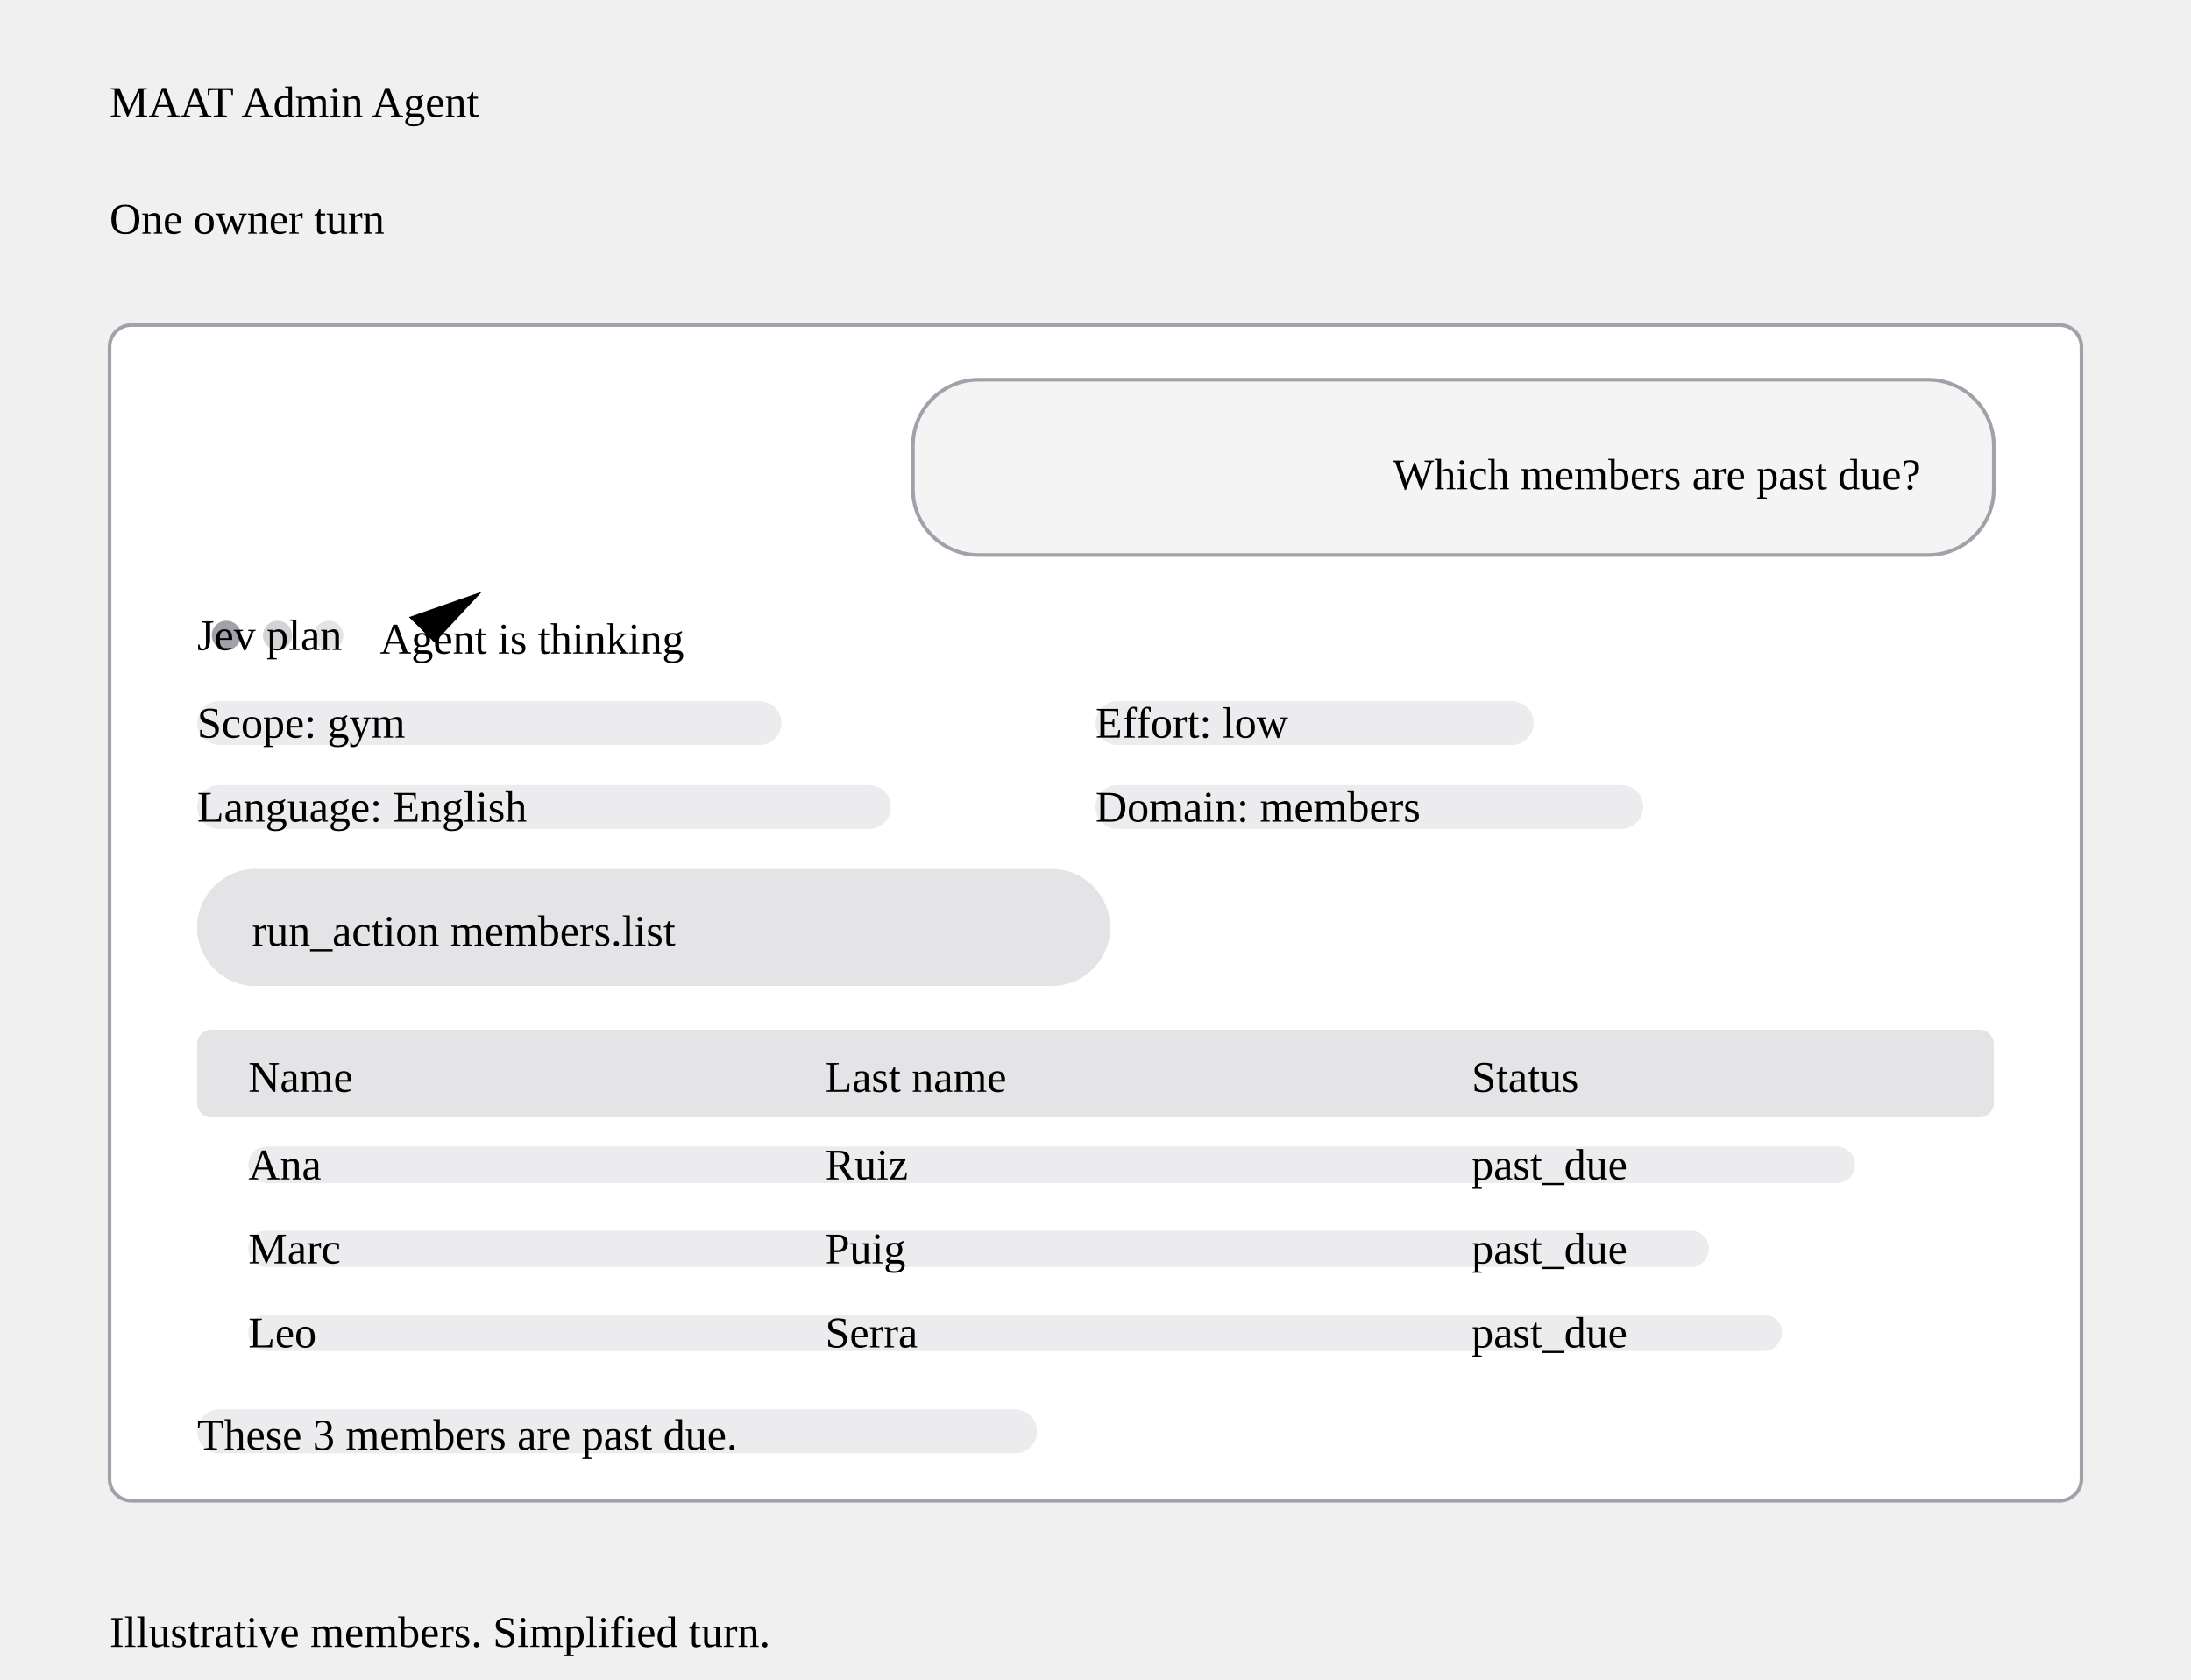
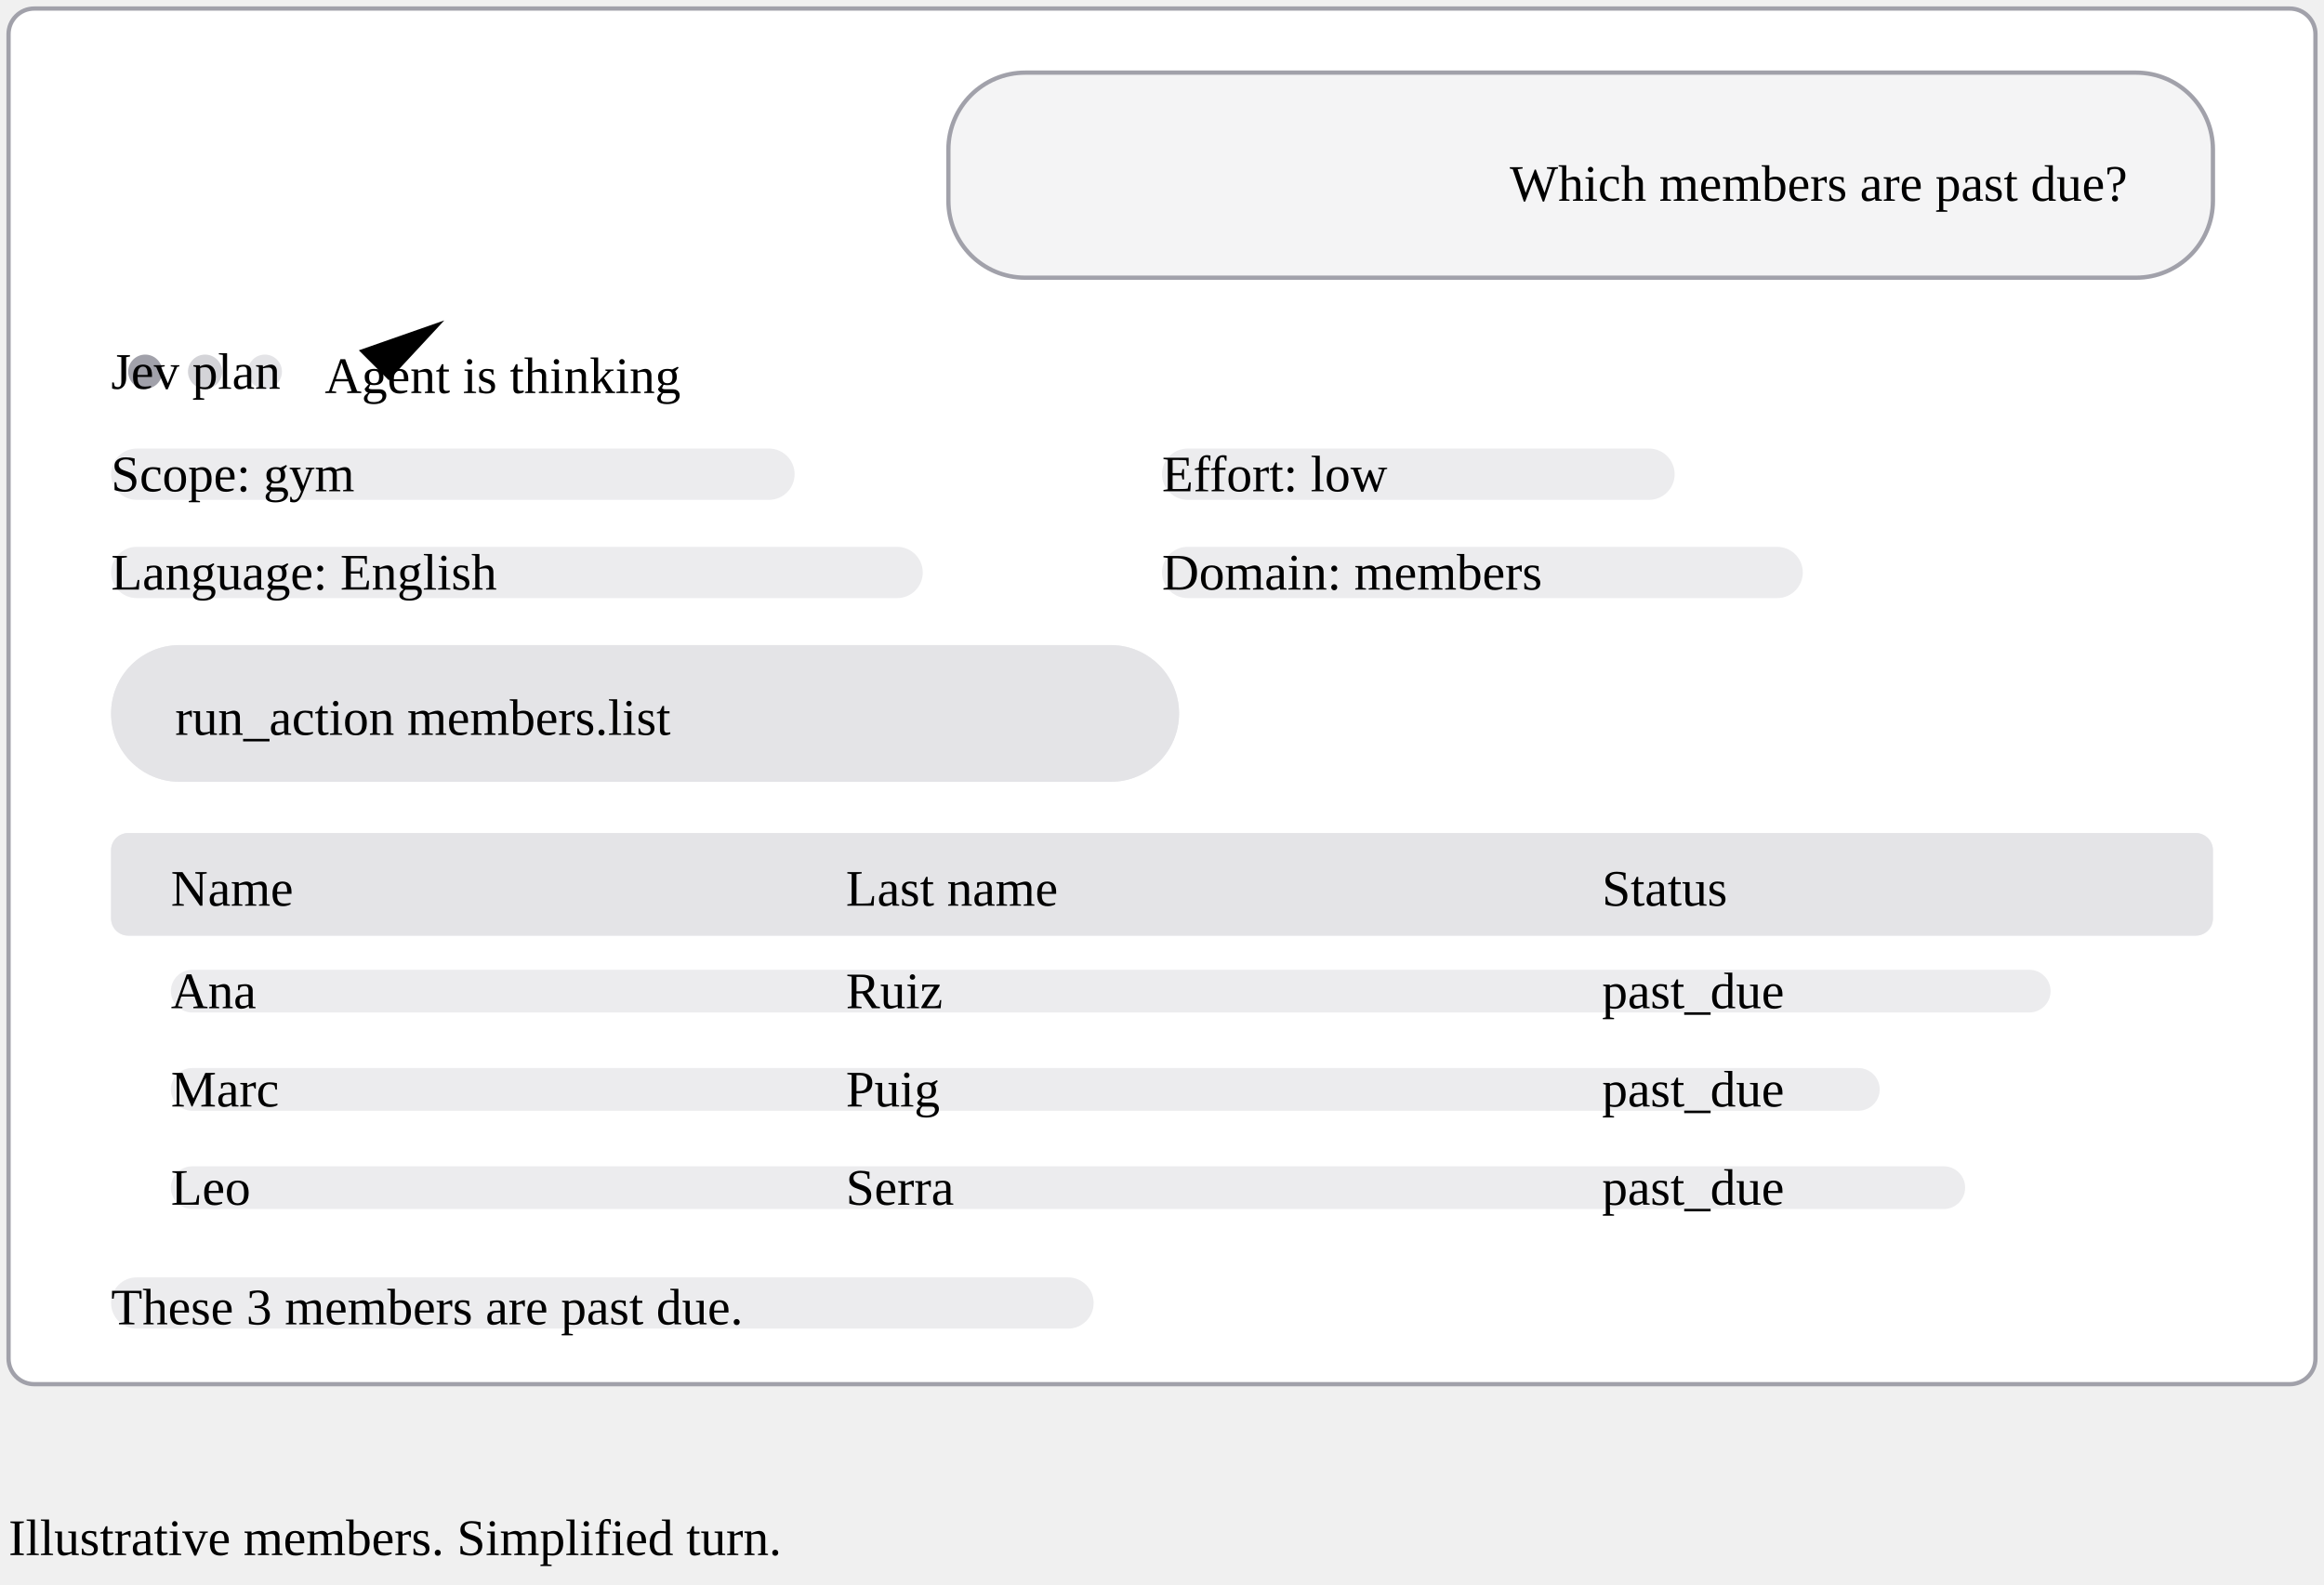
- <svg xmlns="http://www.w3.org/2000/svg" viewBox="0 0 600 460" role="img" aria-labelledby="__SCENE_ID__-scene-title __SCENE_ID__-scene-desc" class="agent-turn-scene">
-   <text x="30" y="32" class="scene-label">MAAT Admin Agent</text>
-   <text x="30" y="64" class="scene-small">One owner turn</text>
+ <svg xmlns="http://www.w3.org/2000/svg" viewBox="28 87 544 371" role="img" aria-labelledby="__SCENE_ID__-scene-title __SCENE_ID__-scene-desc" class="agent-turn-scene">
  <rect x="30" y="89" width="540" height="322" rx="6" fill="white" stroke="#a1a1aa" />
  <rect x="250" y="104" width="296" height="48" rx="18" fill="#f4f4f5" stroke="#a1a1aa" />
  <text x="526" y="134" text-anchor="end" class="agent-scene-question">Which members are past due?</text>
  <g data-motion="leave" data-start="0.1" data-end="0.16">
    <circle cx="62" cy="174" r="4" fill="#a1a1aa" />
    <circle cx="76" cy="174" r="4" fill="#d4d4d8" />
    <circle cx="90" cy="174" r="4" fill="#e4e4e7" />
    <text x="104" y="179" class="scene-small">Agent is thinking</text>
  </g>
  <g data-motion="leave" data-start="0.12" data-end="0.24">
    <rect x="54" y="192" width="160" height="12" rx="6" fill="#ececee" />
    <rect x="300" y="192" width="120" height="12" rx="6" fill="#ececee" />
    <rect x="54" y="215" width="190" height="12" rx="6" fill="#ececee" />
    <rect x="300" y="215" width="150" height="12" rx="6" fill="#ececee" />
  </g>
  <g data-motion="leave" data-start="0.32" data-end="0.4">
    <rect x="54" y="238" width="250" height="32" rx="16" fill="#ececee" />
  </g>
  <rect x="54" y="282" width="492" height="24" rx="4" fill="#ececee" data-motion="leave" data-start="0.48" data-end="0.58" />
  <rect x="68" y="314" width="440" height="10" rx="5" fill="#ececee" data-motion="leave" data-start="0.58" data-end="0.66" />
  <rect x="68" y="337" width="400" height="10" rx="5" fill="#ececee" data-motion="leave" data-start="0.67" data-end="0.75" />
  <rect x="68" y="360" width="420" height="10" rx="5" fill="#ececee" data-motion="leave" data-start="0.76" data-end="0.84" />
  <rect x="54" y="386" width="230" height="12" rx="6" fill="#ececee" data-motion="leave" data-start="0.88" data-end="0.96" />
  <g data-motion="reveal" data-start="0.12" data-end="0.3" data-y="12">
    <text x="54" y="178" class="scene-small">Jev plan</text>
    <text x="54" y="202" class="agent-scene-detail">Scope: gym</text>
    <text x="300" y="202" class="agent-scene-detail">Effort: low</text>
    <text x="54" y="225" class="agent-scene-detail">Language: English</text>
    <text x="300" y="225" class="agent-scene-detail">Domain: members</text>
    <path d="M112 169L119 176L132 162" class="scene-pen" pathLength="1" stroke-dasharray="1" data-motion="draw" data-start="0.28" data-end="0.34" />
  </g>
  <g data-motion="reveal" data-start="0.32" data-end="0.44" data-x="-12">
    <rect x="54" y="238" width="250" height="32" rx="16" fill="#e4e4e7" />
    <text x="69" y="259" class="agent-scene-code">run_action members.list</text>
  </g>
  <g data-motion="reveal" data-start="0.48" data-end="0.58" data-y="10">
    <rect x="54" y="282" width="492" height="24" rx="4" fill="#e4e4e7" />
    <text x="68" y="299" class="agent-scene-table-heading">Name</text>
    <text x="226" y="299" class="agent-scene-table-heading">Last name</text>
    <text x="403" y="299" class="agent-scene-table-heading">Status</text>
  </g>
  <g data-motion="reveal" data-start="0.58" data-end="0.68" data-y="10">
    <path d="M54 328H546" class="scene-rule" />
    <text x="68" y="323" class="agent-scene-table-text">Ana</text>
    <text x="226" y="323" class="agent-scene-table-text">Ruiz</text>
    <text x="403" y="323" class="agent-scene-status">past_due</text>
  </g>
  <g data-motion="reveal" data-start="0.67" data-end="0.77" data-y="10">
    <path d="M54 351H546" class="scene-rule" />
    <text x="68" y="346" class="agent-scene-table-text">Marc</text>
    <text x="226" y="346" class="agent-scene-table-text">Puig</text>
    <text x="403" y="346" class="agent-scene-status">past_due</text>
  </g>
  <g data-motion="reveal" data-start="0.76" data-end="0.86" data-y="10">
    <path d="M54 374H546" class="scene-rule" />
    <text x="68" y="369" class="agent-scene-table-text">Leo</text>
    <text x="226" y="369" class="agent-scene-table-text">Serra</text>
    <text x="403" y="369" class="agent-scene-status">past_due</text>
  </g>
  <text x="54" y="397" class="agent-scene-answer" data-motion="reveal" data-start="0.88" data-end="0.98" data-y="8">These 3 members are past due.</text>
  <text x="30" y="451" class="scene-small">Illustrative members. Simplified turn.</text>
</svg>
